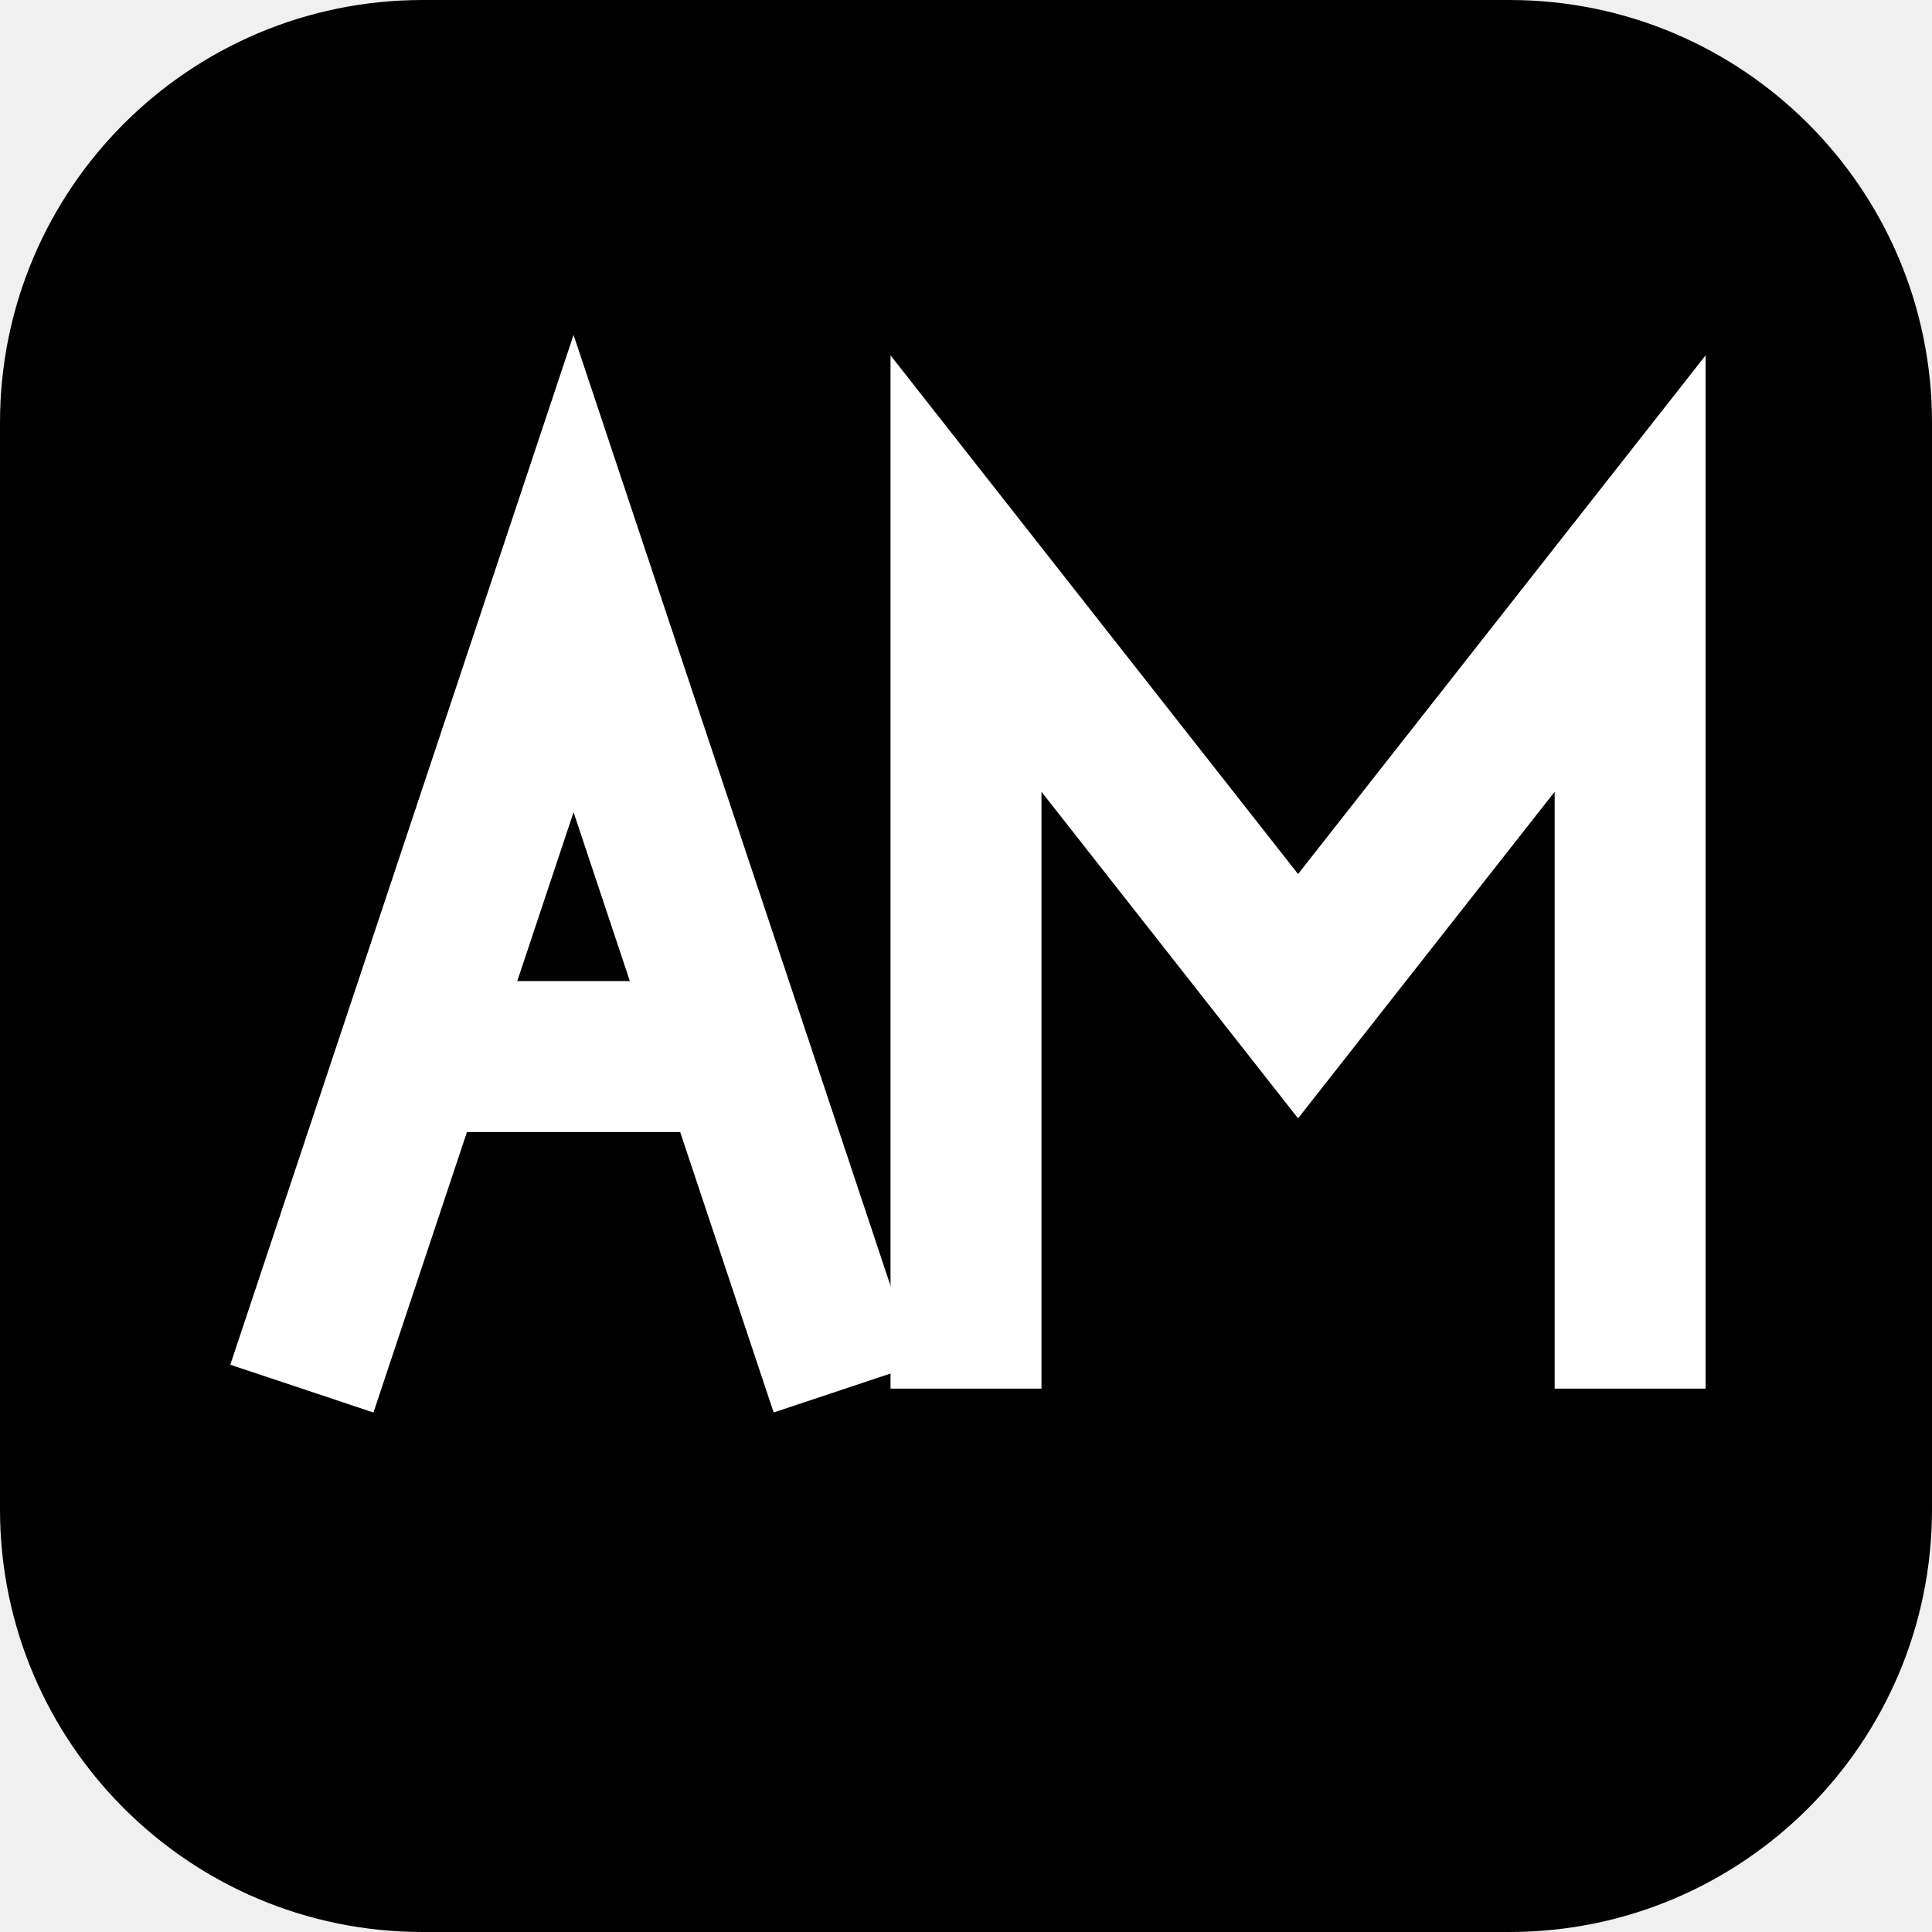
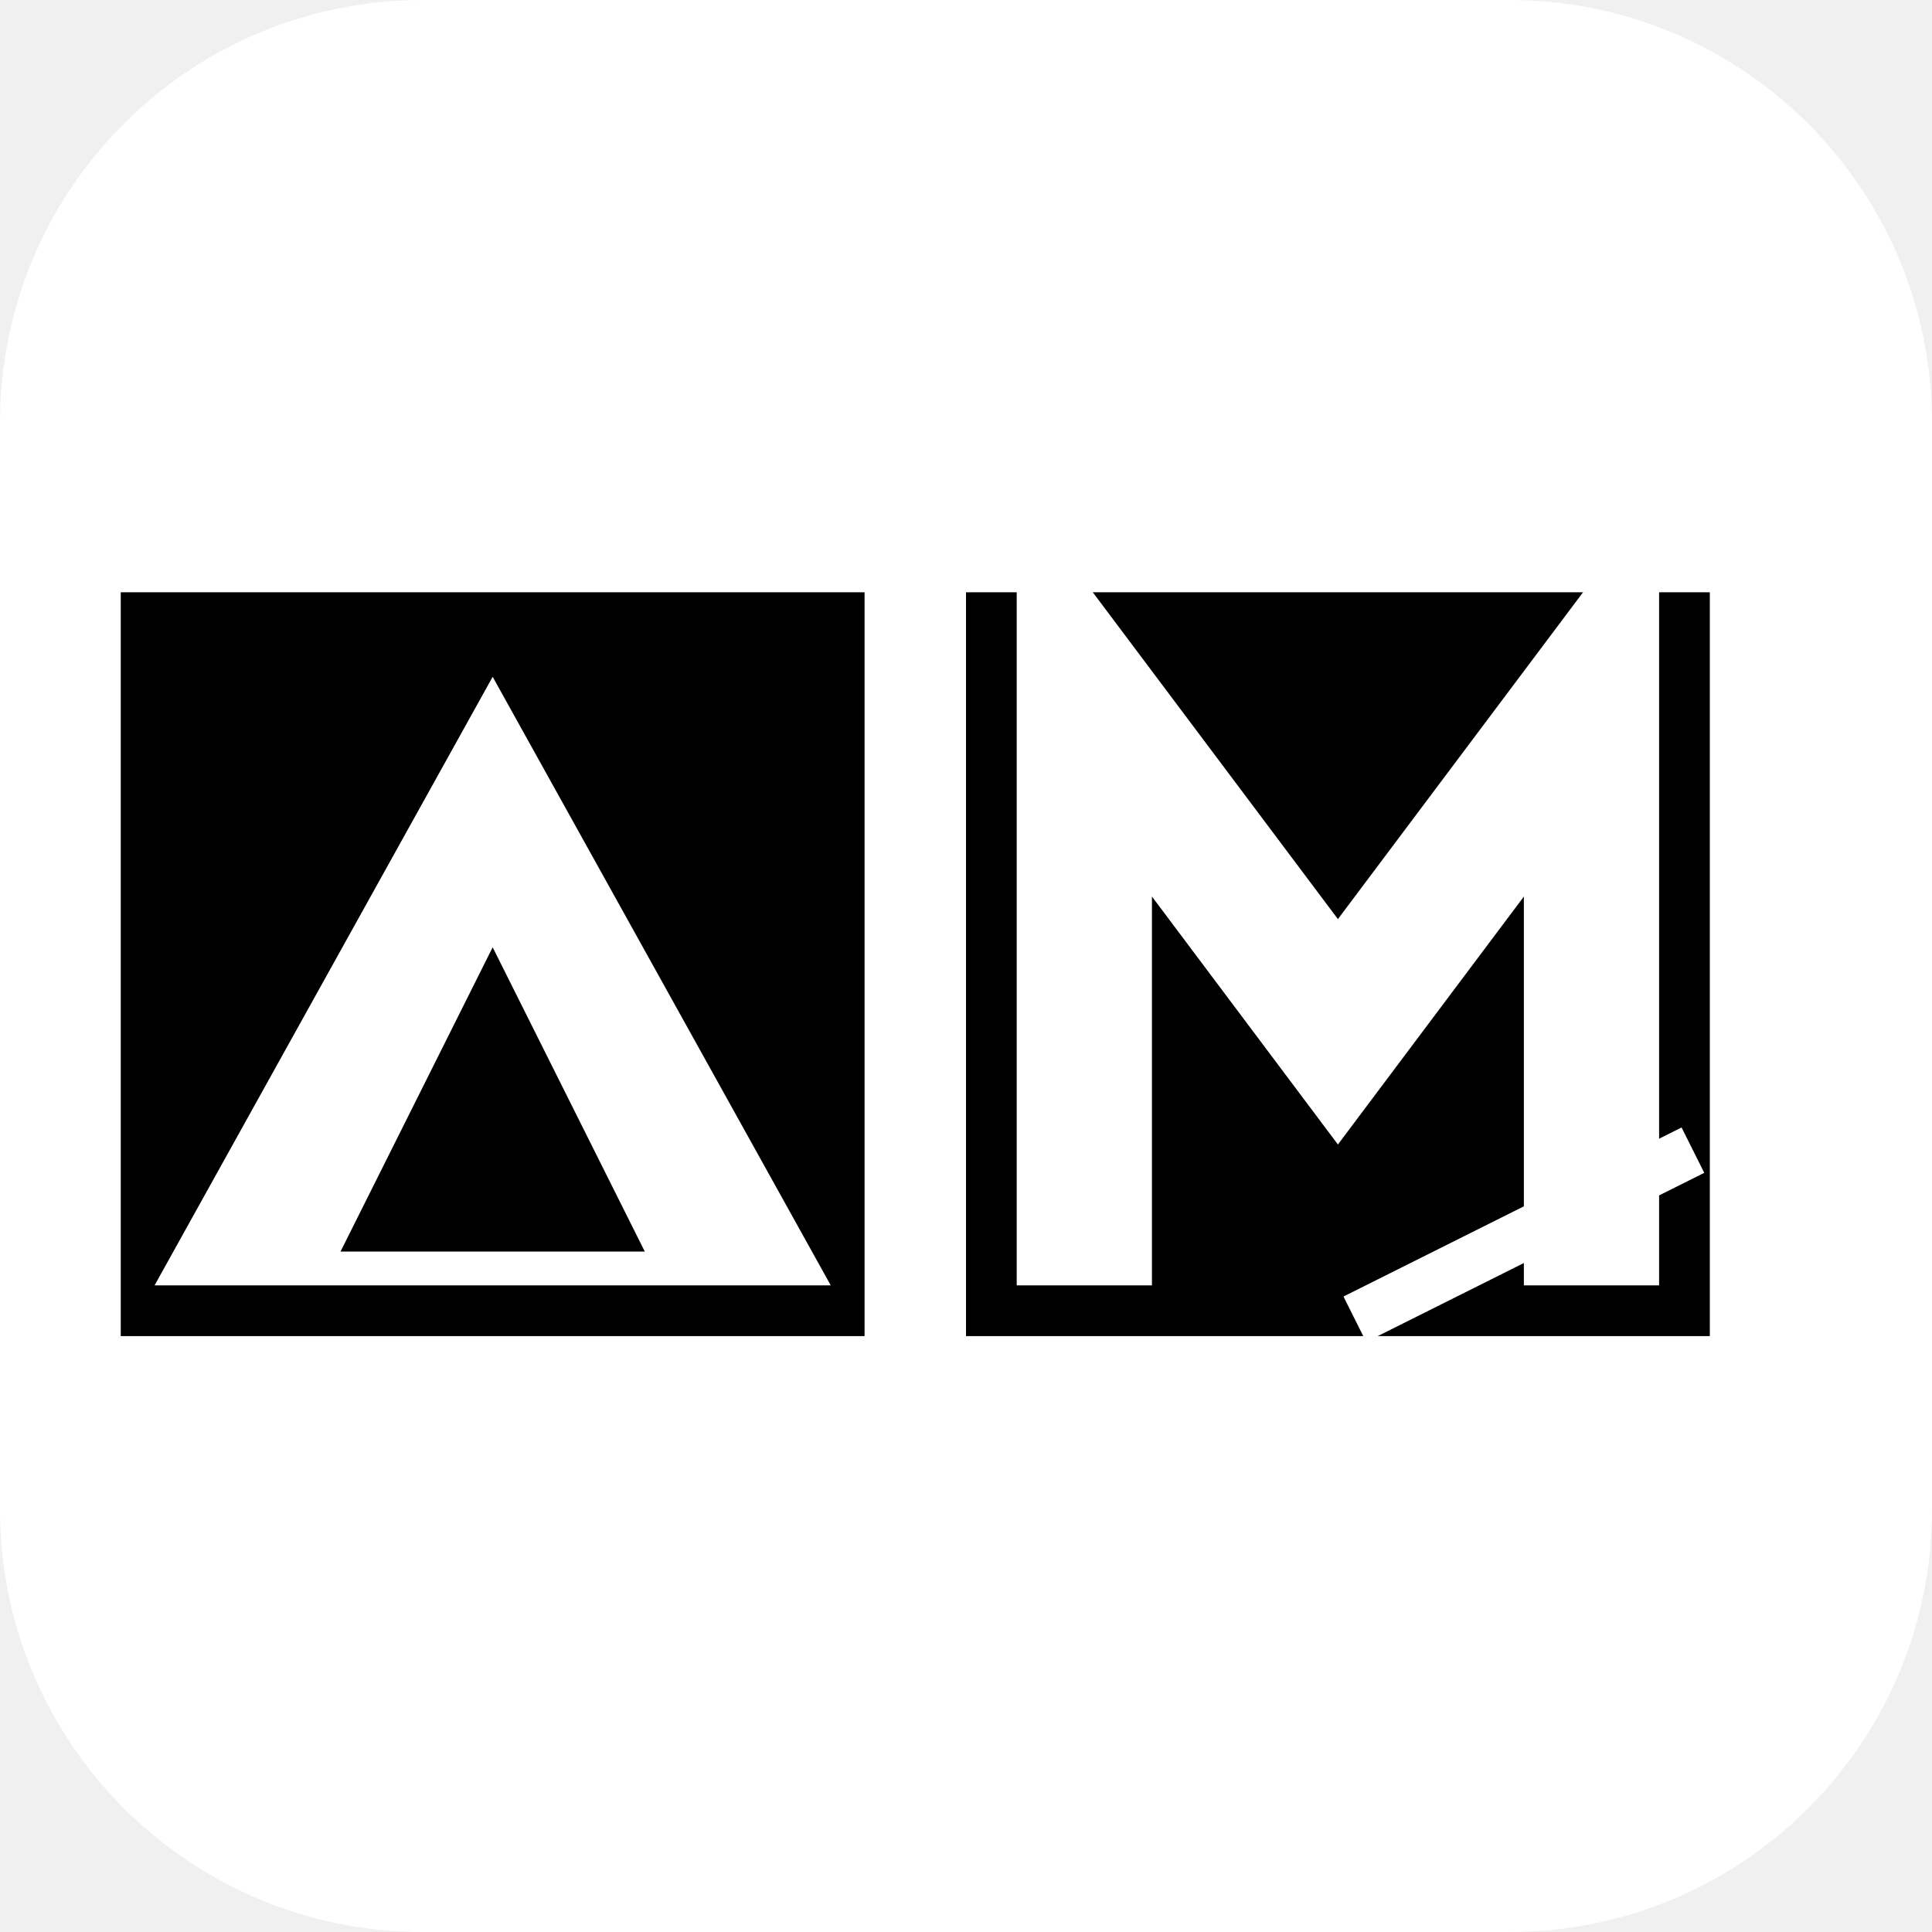
<svg xmlns="http://www.w3.org/2000/svg" viewBox="0 0 64 64">
-   <rect width="64" height="64" rx="14" fill="#000000" />
-   <g stroke="#ffffff" stroke-width="5" fill="none" stroke-linejoin="miter" stroke-linecap="butt">
-     <path d="M10 46 L19 19 L28 46" />
-     <path d="M13.5 35 H24.5" />
-     <path d="M32 46 V19 L43 33 L54 19 V46" />
+   <rect width="64" height="64" rx="14" fill="#ffffff" />
+   <g transform="translate(4 18.5) scale(0.28)">
+     <rect x="0" y="4" width="88" height="88" fill="#000000" />
+     <polygon points="44,14 84,86 4,86" fill="#ffffff" />
+     <polygon points="44,46 62,82 26,82" fill="#000000" />
+     <rect x="100" y="4" width="88" height="88" fill="#000000" />
+     <path d="M114 86 V16 L144 56 L174 16 V86" stroke="#ffffff" stroke-width="16" fill="none" stroke-linejoin="miter" />
+     <path d="M146 90 L186 70" stroke="#ffffff" stroke-width="6" fill="none" />
  </g>
</svg>
